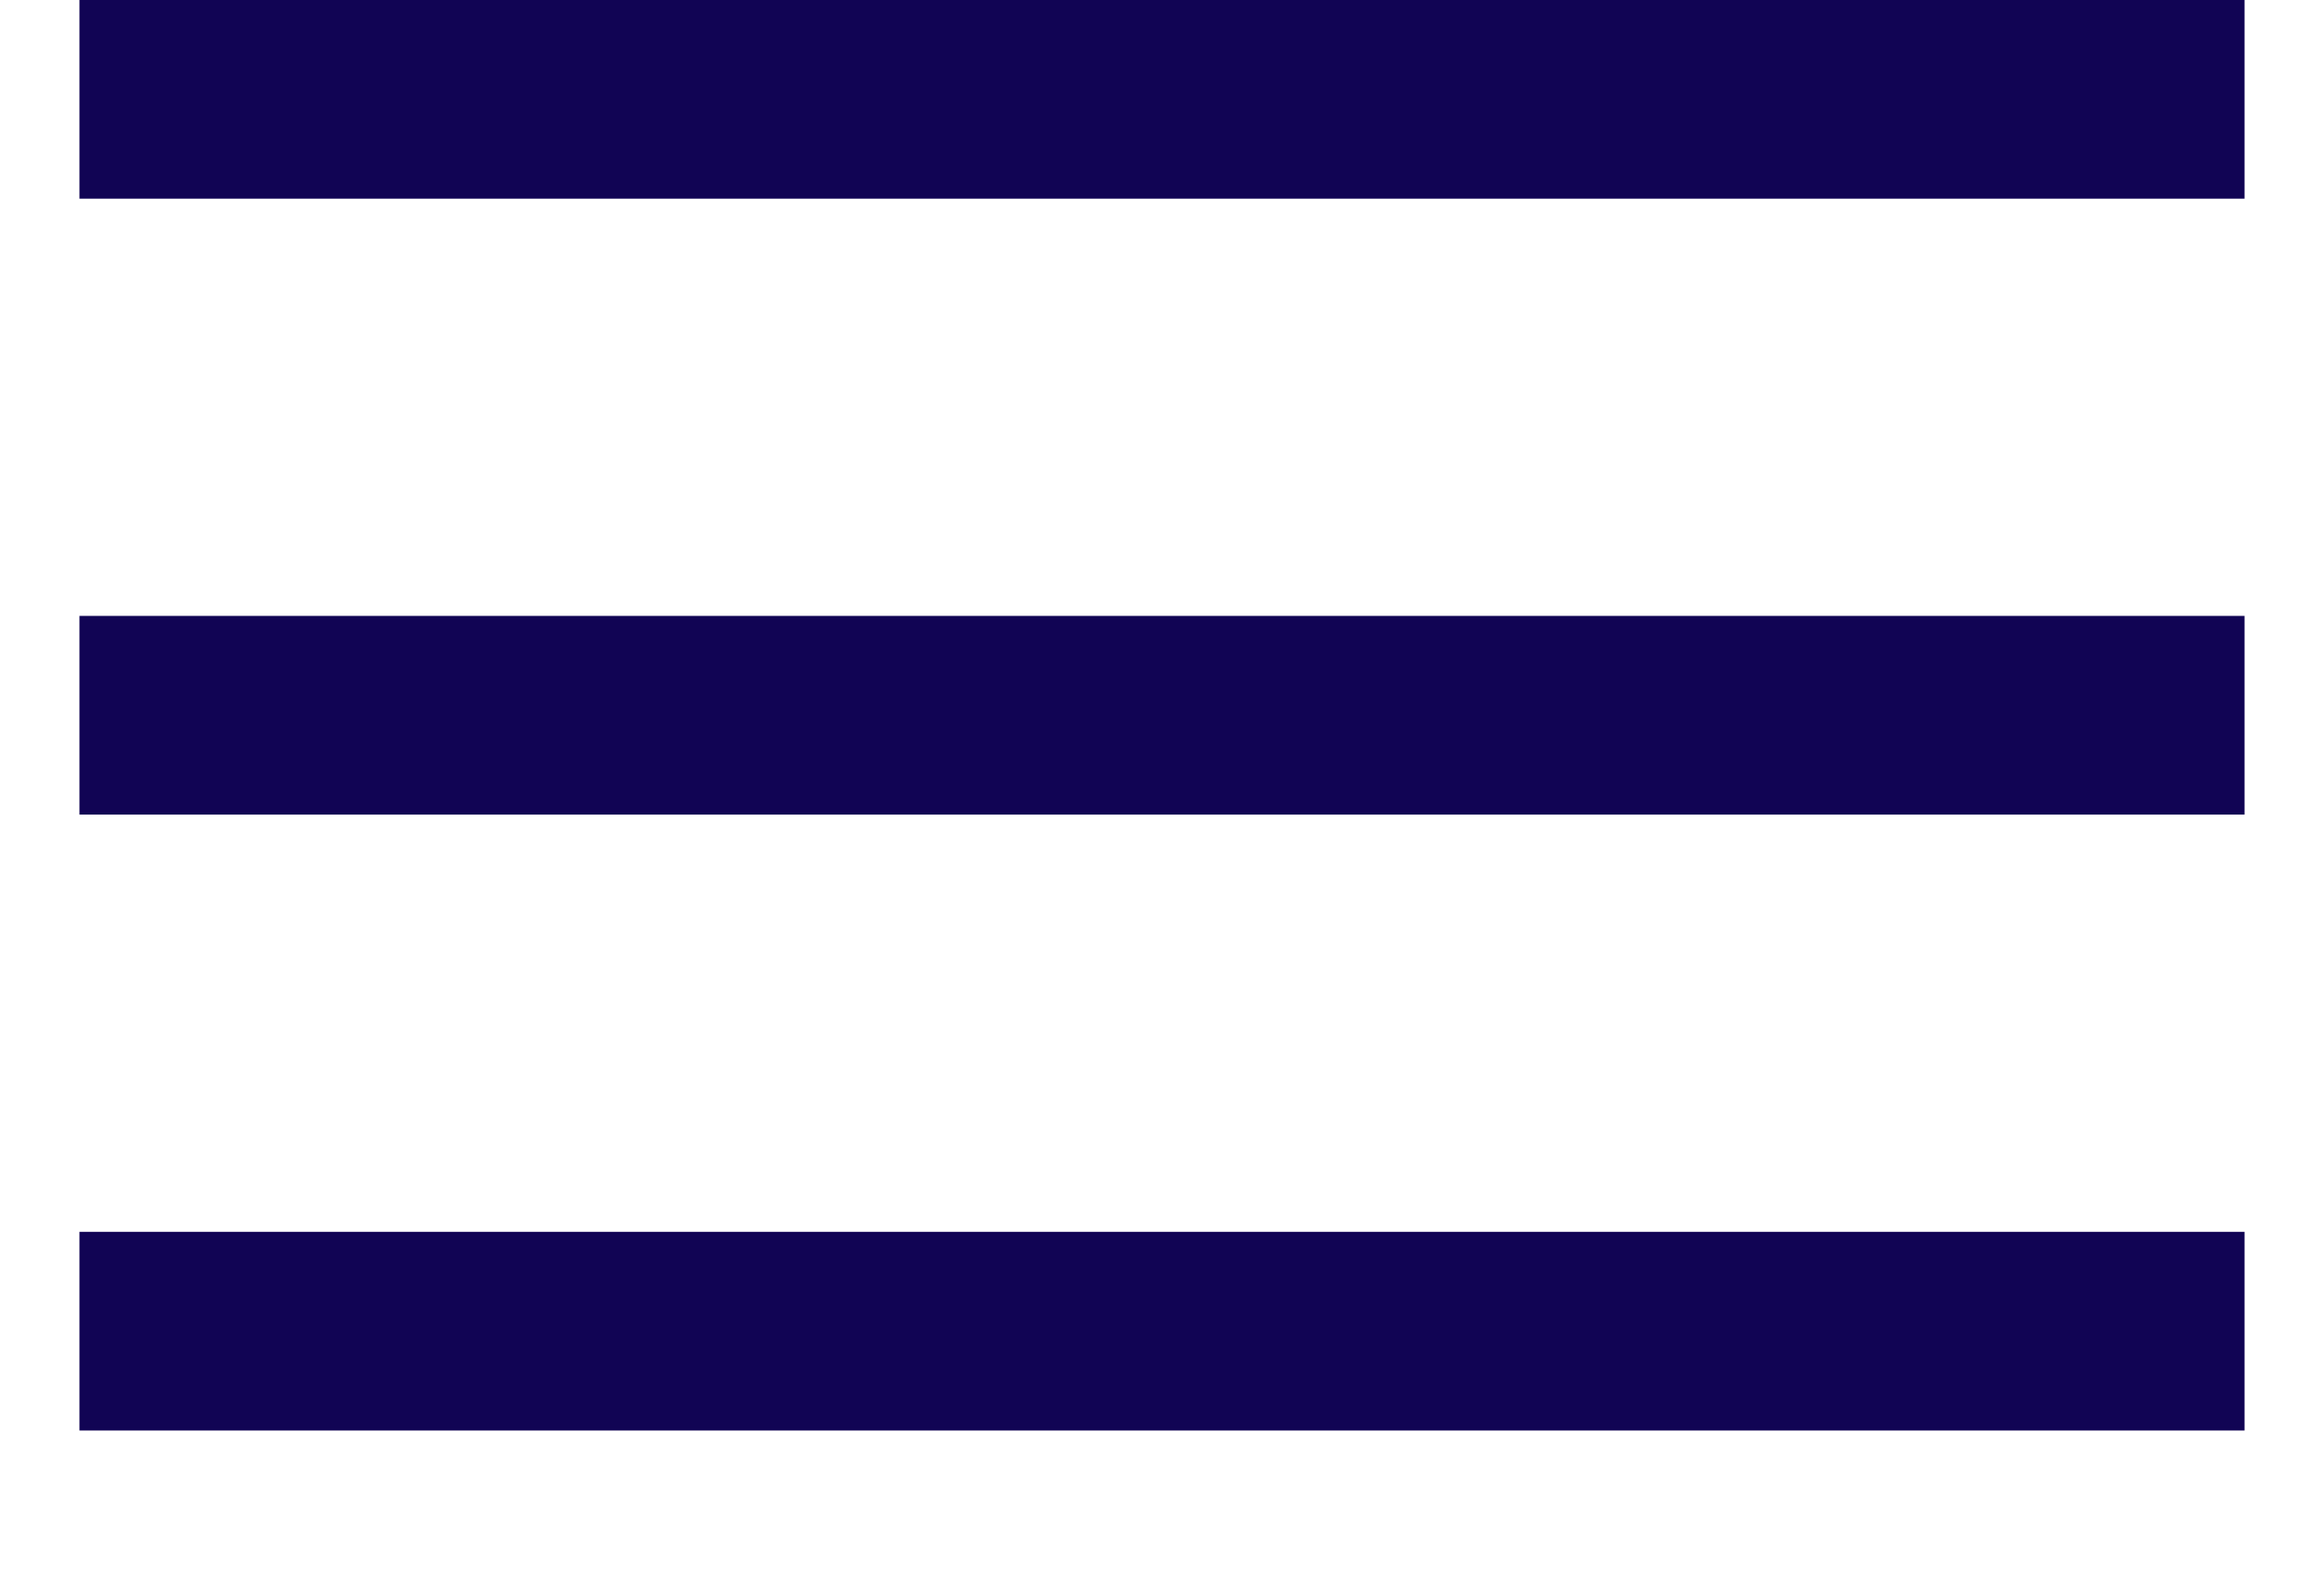
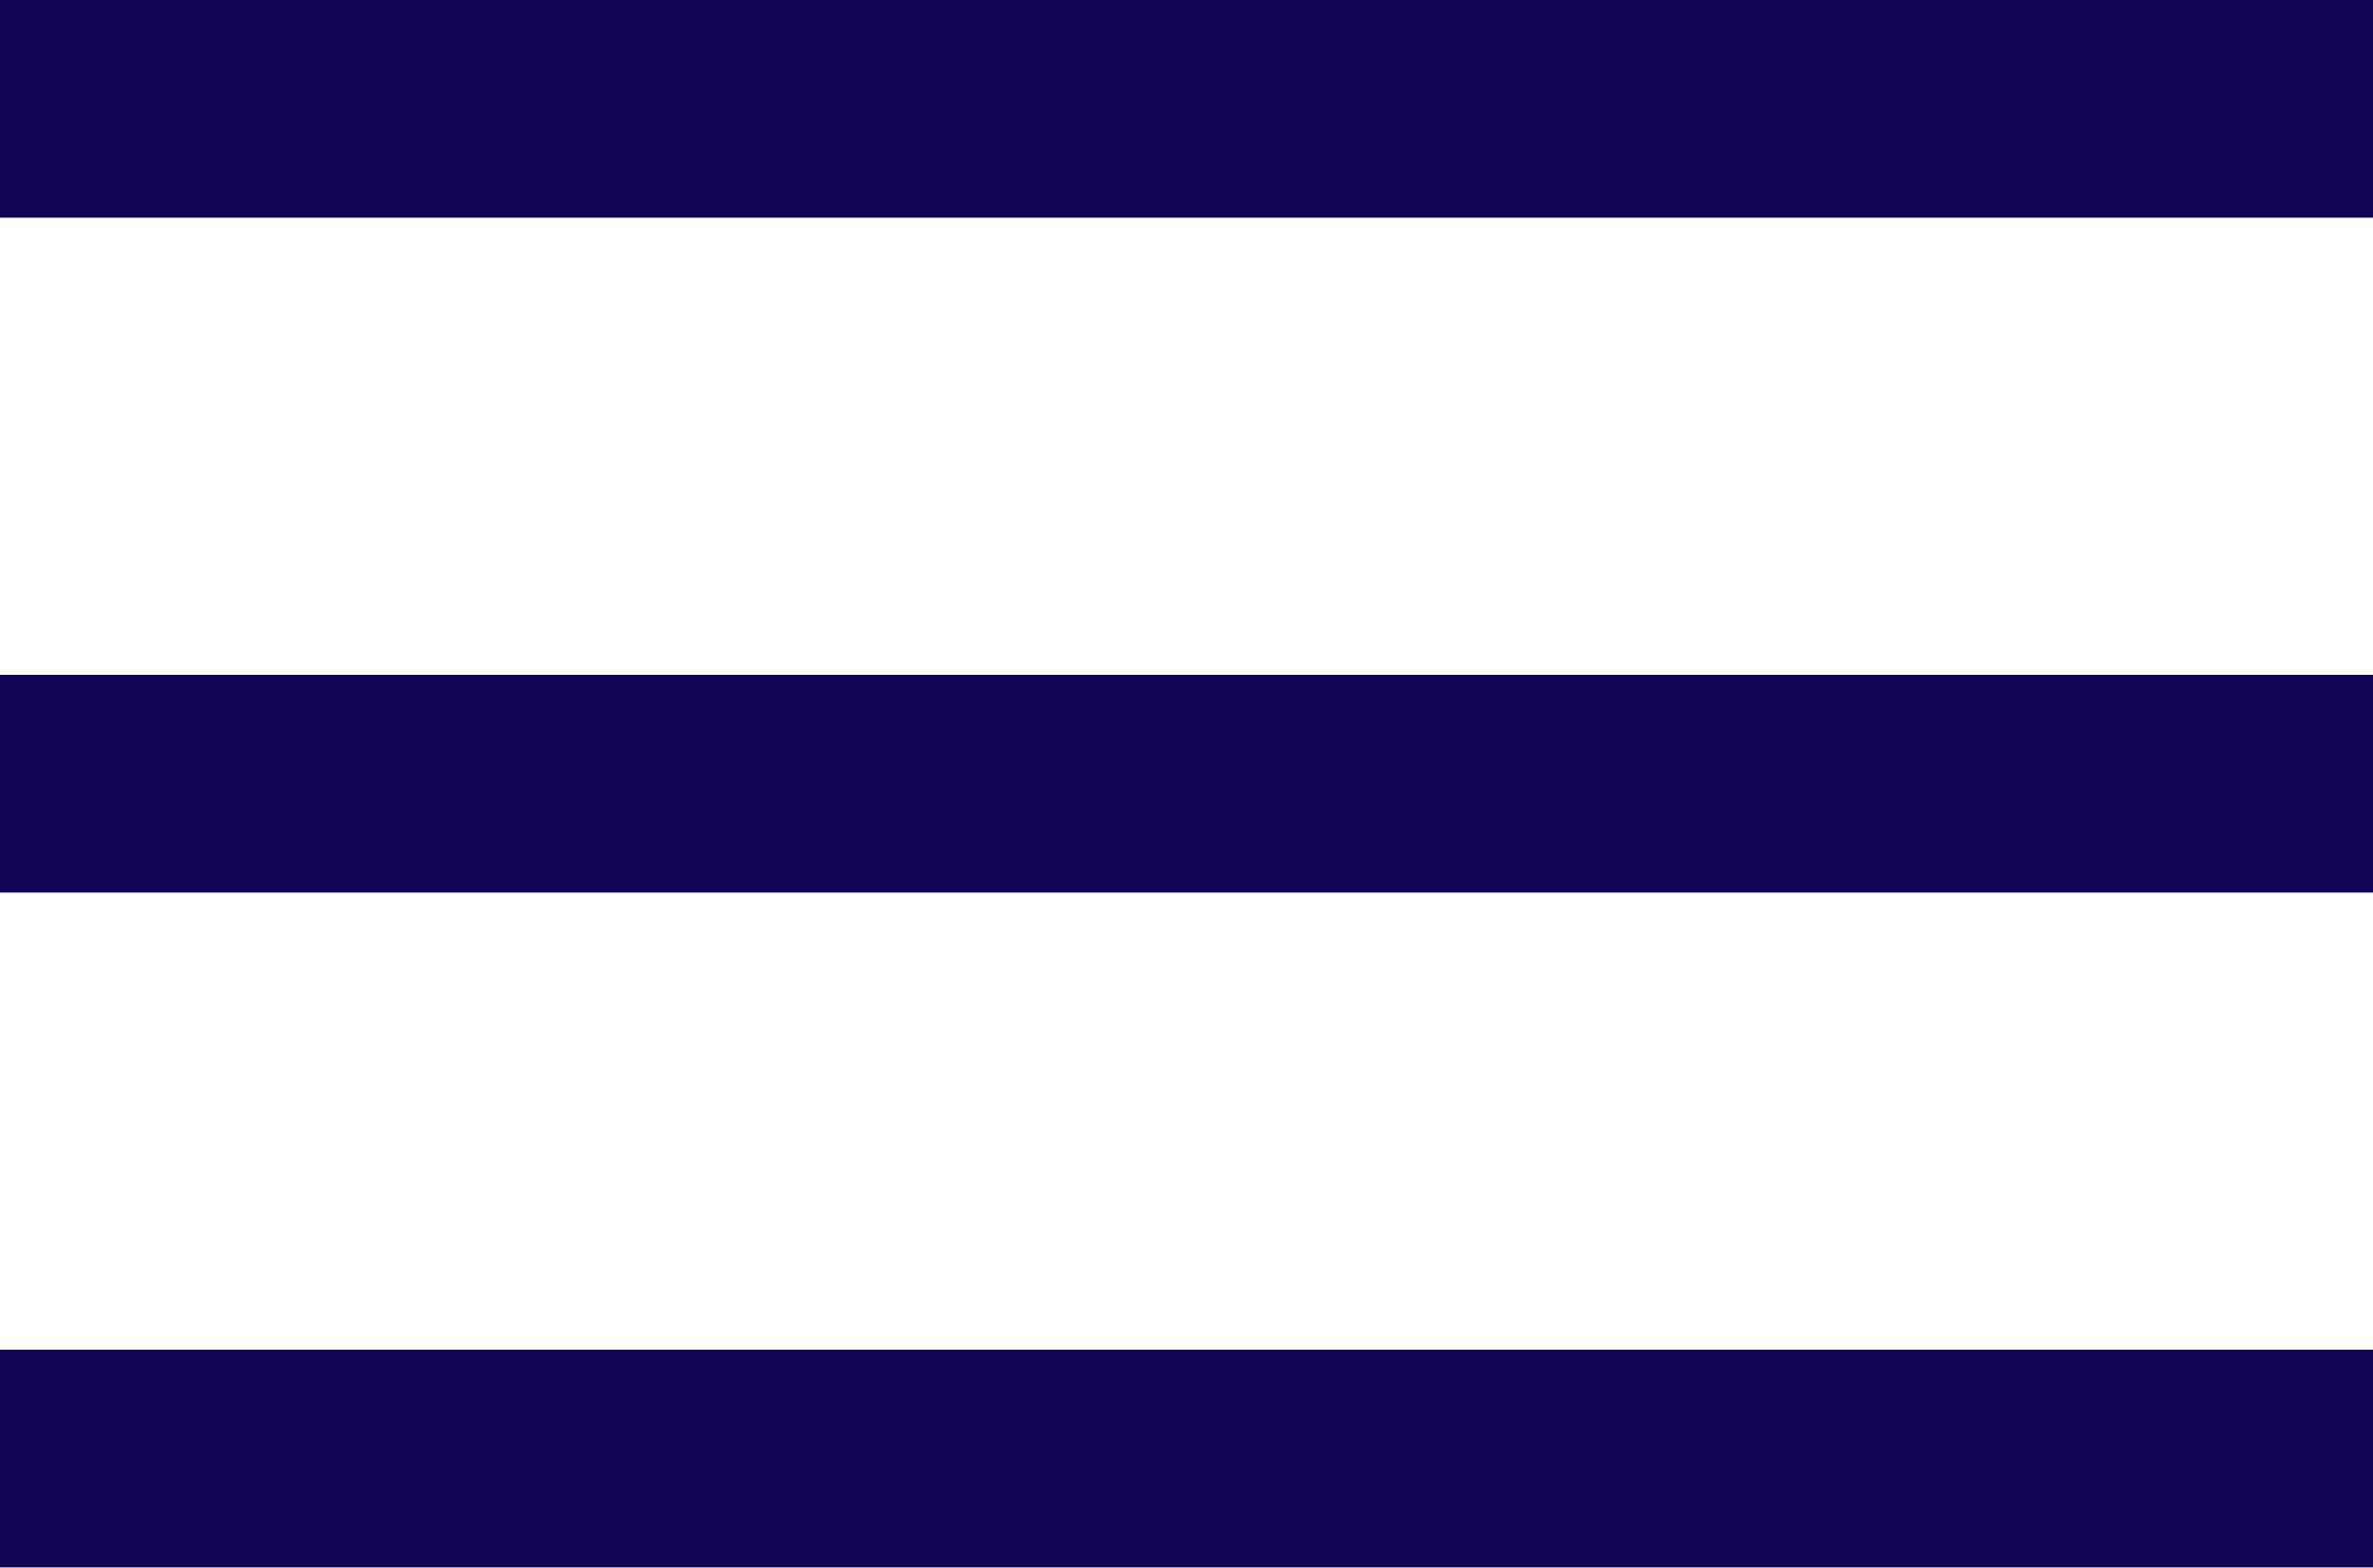
- <svg xmlns="http://www.w3.org/2000/svg" width="117" height="80" fill="none">
-   <g filter="url(#a)">
-     <path stroke="#110454" stroke-width="10" d="M4 5h109" />
-   </g>
-   <g filter="url(#b)">
-     <path stroke="#110454" stroke-width="10" d="M4 36h109" />
-   </g>
-   <g filter="url(#c)">
-     <path stroke="#110454" stroke-width="10" d="M4 67h109" />
-   </g>
+ <svg xmlns="http://www.w3.org/2000/svg" id="Layer_1" data-name="Layer 1" viewBox="0 0 109 72">
  <defs>
-     <filter id="a" x="0" y="0" width="116.8" height="18" filterUnits="userSpaceOnUse" color-interpolation-filters="sRGB">
-       <feFlood flood-opacity="0" result="BackgroundImageFix" />
-       <feOffset dy="4" />
-       <feGaussianBlur stdDeviation="2" />
-       <feComposite in2="hardAlpha" operator="out" />
-       <feColorMatrix values="0 0 0 0 0 0 0 0 0 0 0 0 0 0 0 0 0 0 0.25 0" />
-       <feBlend in2="BackgroundImageFix" result="effect1_dropShadow_2_8" />
-       <feBlend in="SourceGraphic" in2="effect1_dropShadow_2_8" result="shape" />
-     </filter>
-     <filter id="b" x="0" y="31" width="116.8" height="18" filterUnits="userSpaceOnUse" color-interpolation-filters="sRGB">
-       <feFlood flood-opacity="0" result="BackgroundImageFix" />
-       <feOffset dy="4" />
-       <feGaussianBlur stdDeviation="2" />
-       <feComposite in2="hardAlpha" operator="out" />
-       <feColorMatrix values="0 0 0 0 0 0 0 0 0 0 0 0 0 0 0 0 0 0 0.25 0" />
-       <feBlend in2="BackgroundImageFix" result="effect1_dropShadow_2_8" />
-       <feBlend in="SourceGraphic" in2="effect1_dropShadow_2_8" result="shape" />
-     </filter>
-     <filter id="c" x="0" y="62" width="116.8" height="18" filterUnits="userSpaceOnUse" color-interpolation-filters="sRGB">
-       <feFlood flood-opacity="0" result="BackgroundImageFix" />
-       <feOffset dy="4" />
-       <feGaussianBlur stdDeviation="2" />
-       <feComposite in2="hardAlpha" operator="out" />
-       <feColorMatrix values="0 0 0 0 0 0 0 0 0 0 0 0 0 0 0 0 0 0 0.25 0" />
-       <feBlend in2="BackgroundImageFix" result="effect1_dropShadow_2_8" />
-       <feBlend in="SourceGraphic" in2="effect1_dropShadow_2_8" result="shape" />
-     </filter>
+     <style>.cls-1{fill:none;stroke:#110454;stroke-width:10px;}</style>
  </defs>
+   <path class="cls-1" d="M15,29H124" transform="translate(-15 -24)" />
+   <path class="cls-1" d="M15,60H124" transform="translate(-15 -24)" />
+   <path class="cls-1" d="M15,91H124" transform="translate(-15 -24)" />
</svg>
